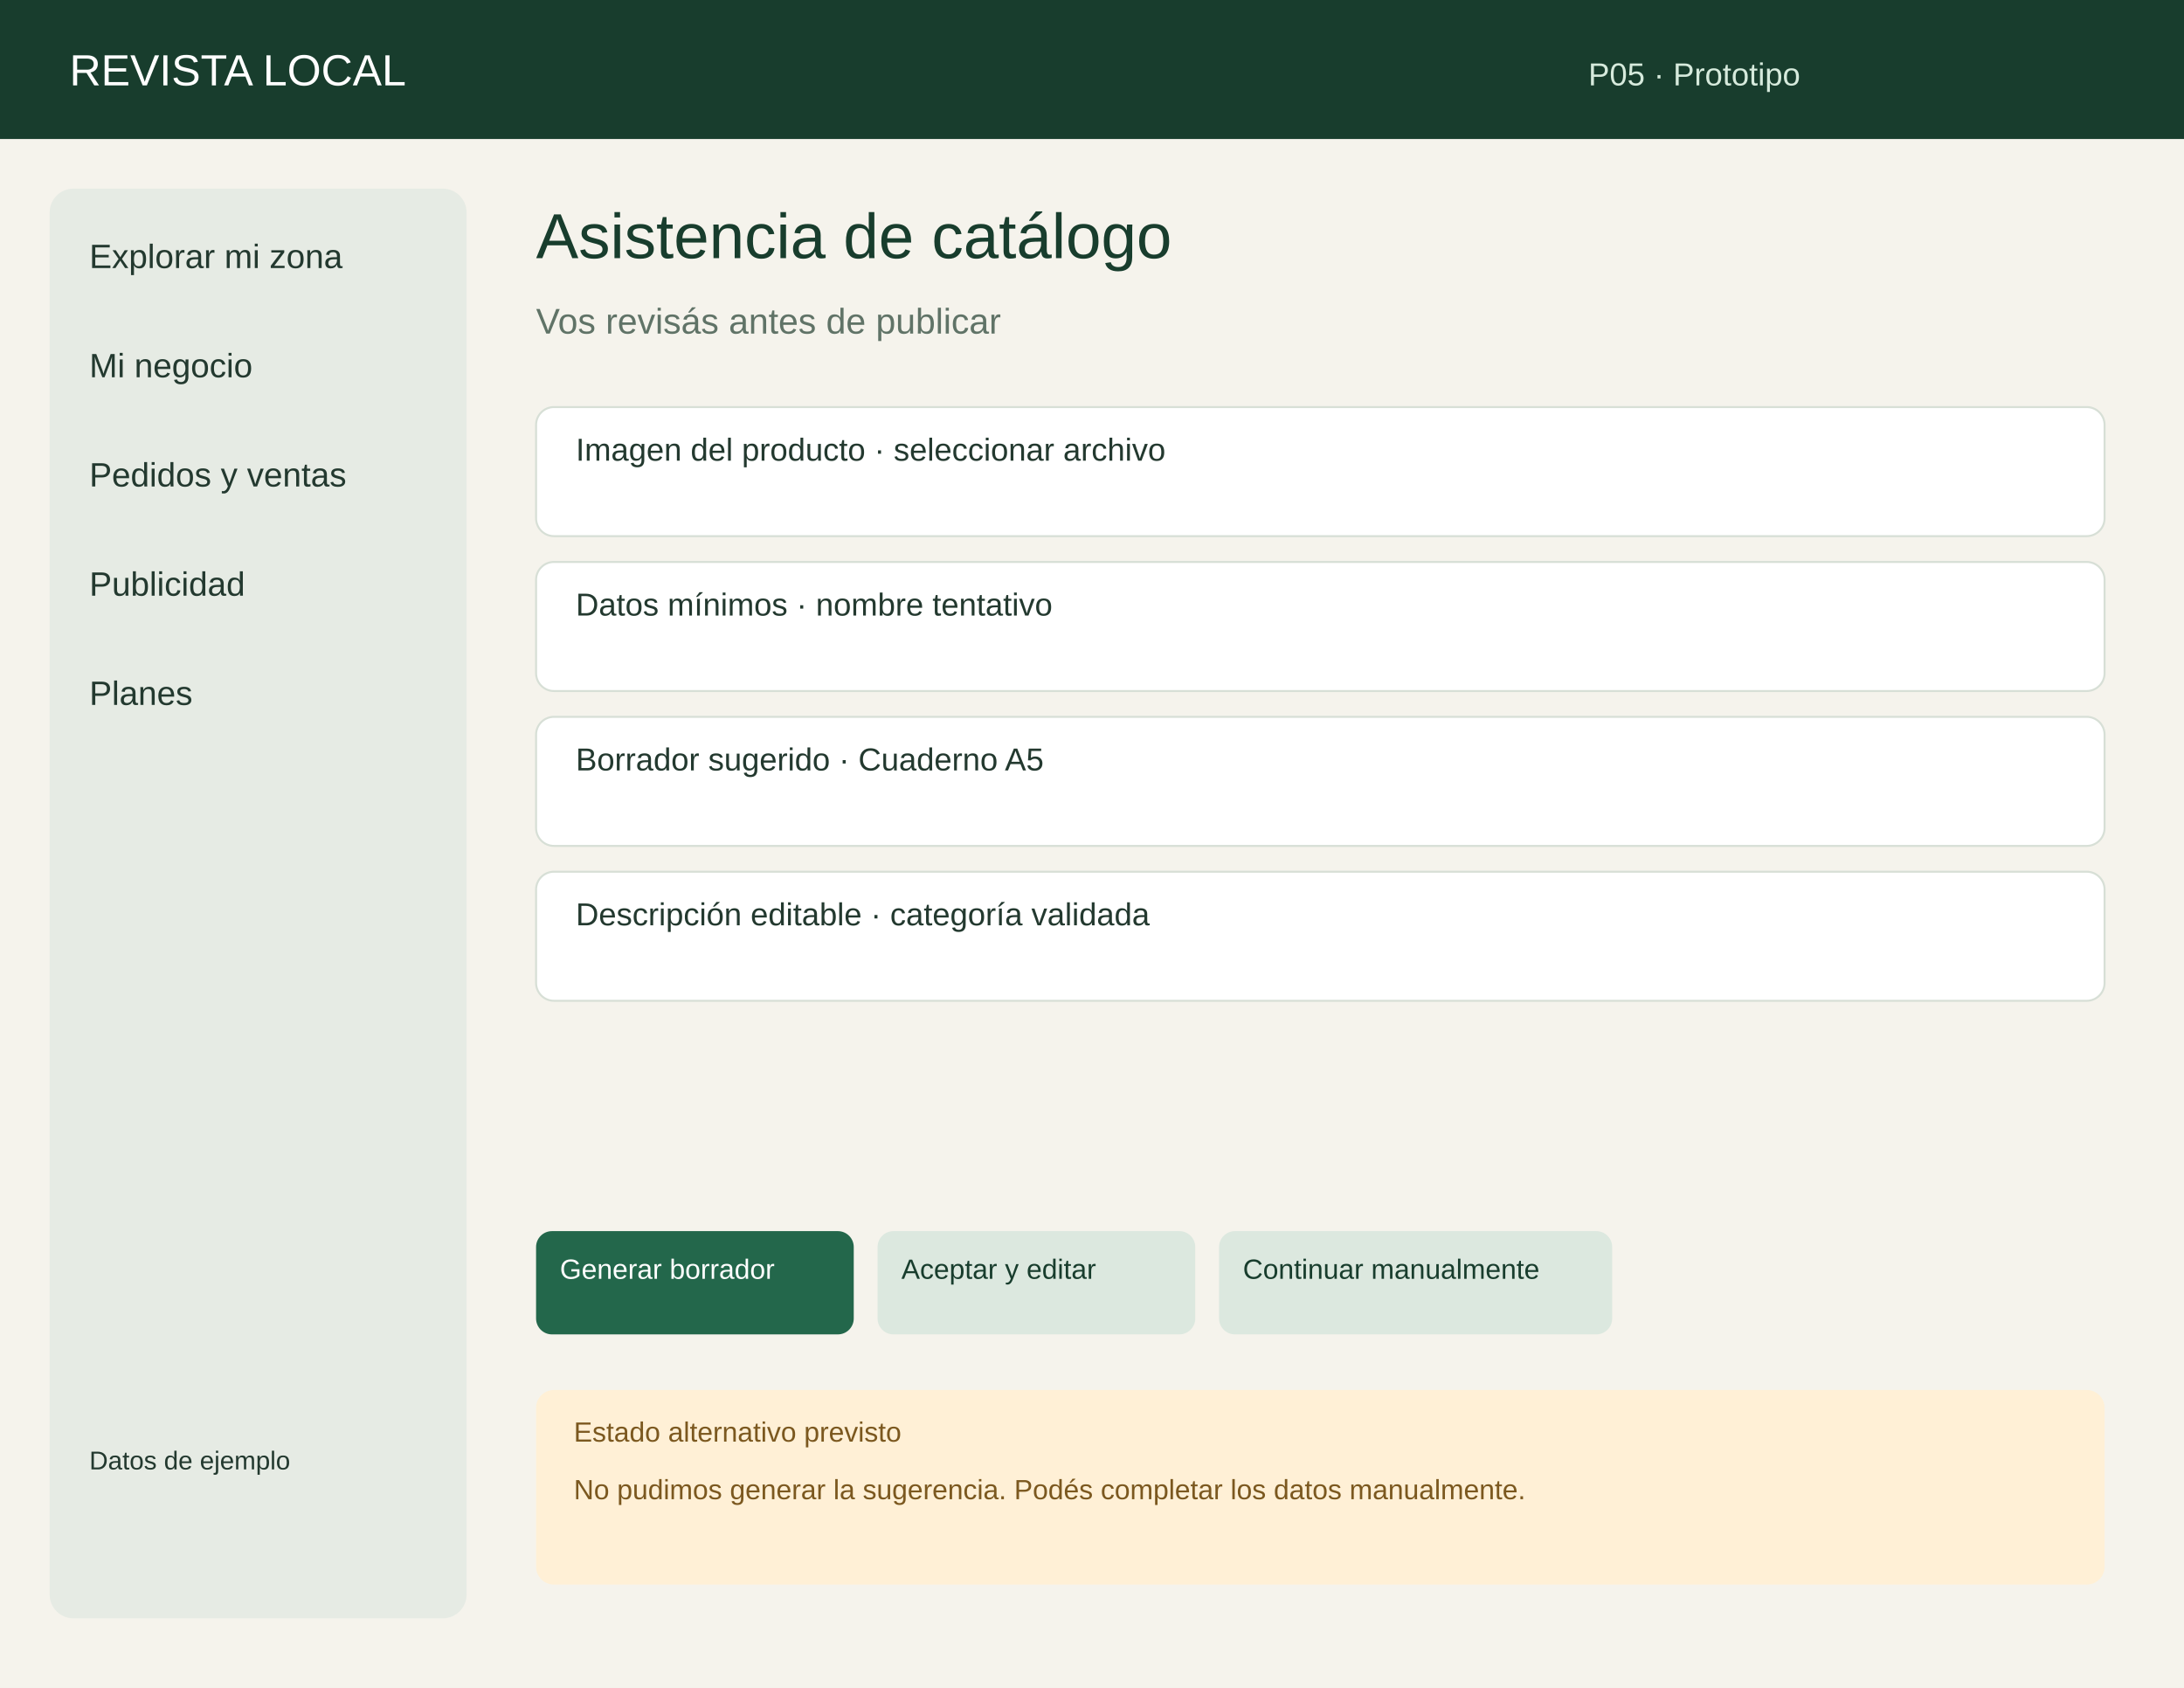
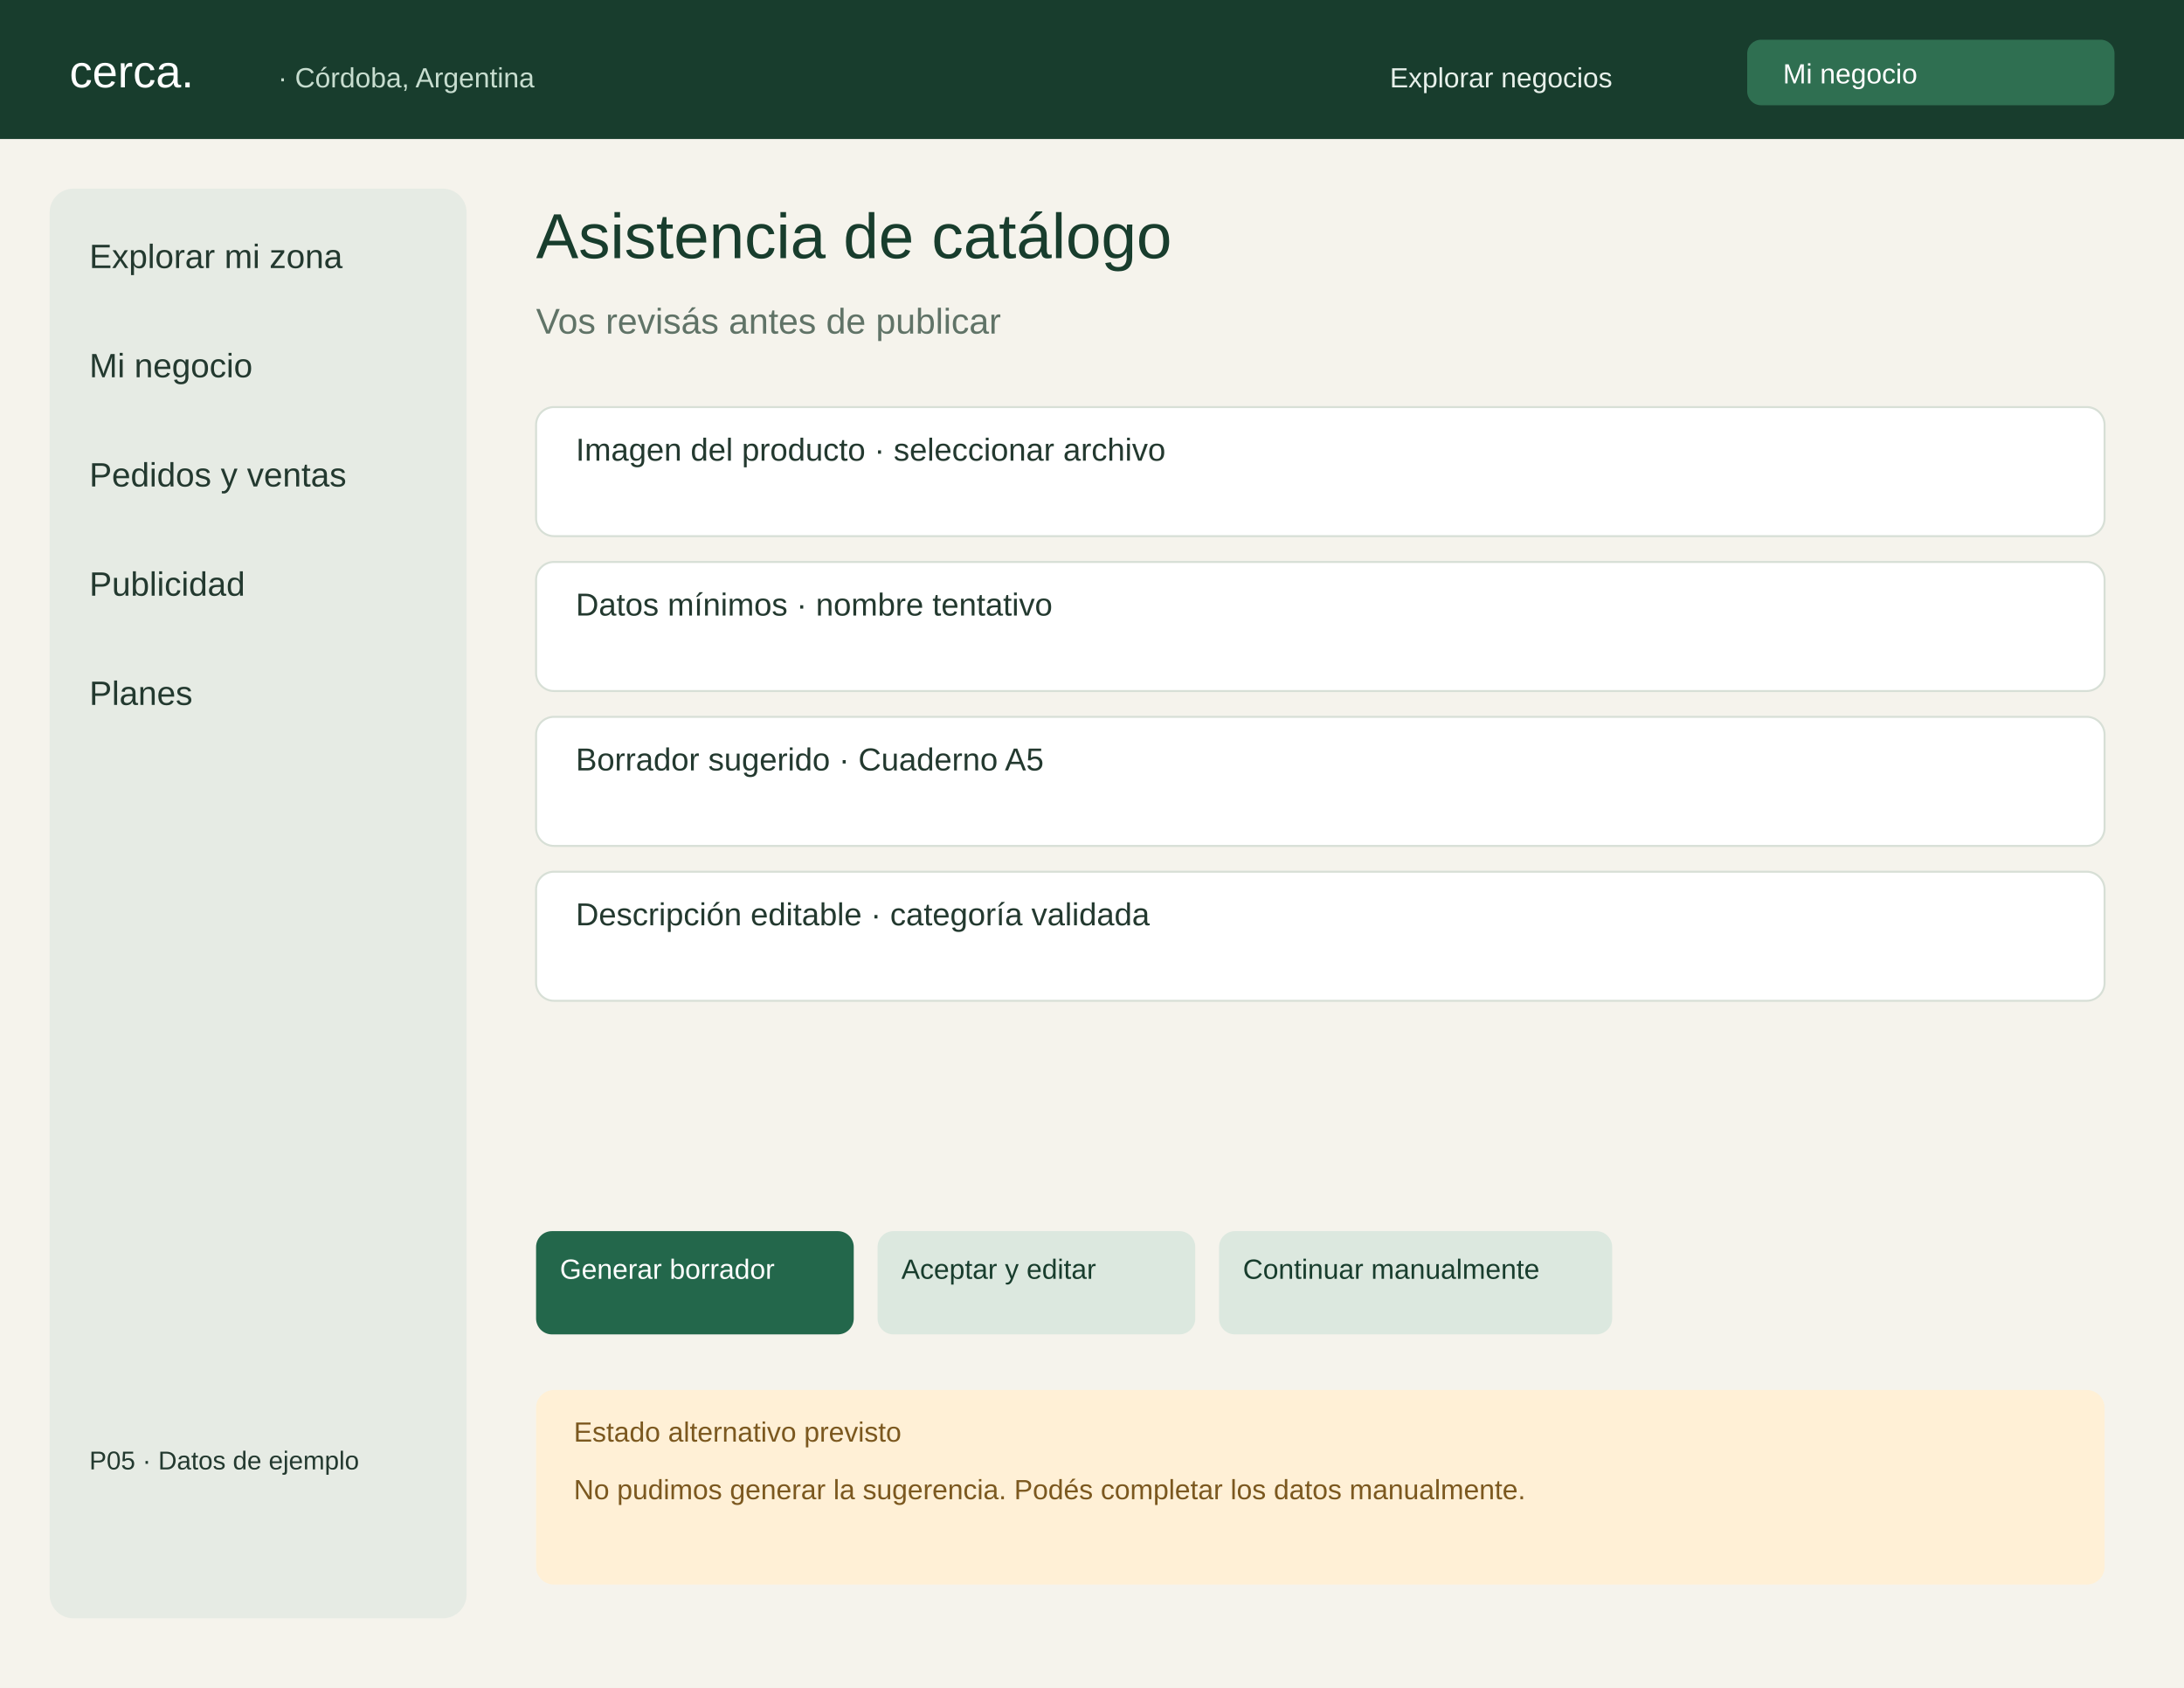
<svg xmlns="http://www.w3.org/2000/svg" width="1100" height="850" viewBox="0 0 1100 850">
  <rect width="1100" height="850" fill="#f5f3ec" />
  <rect x="0" y="0" width="1100" height="70" fill="#183d2d" />
-   <text x="35" y="43" font-family="Arial" font-size="22" fill="#ffffff">
-     <tspan x="35" dy="0">REVISTA LOCAL</tspan>
+   <text x="35" y="44" font-family="Arial" font-size="23" fill="#ffffff">
+     <tspan x="35" dy="0">cerca.</tspan>
  </text>
-   <text x="800" y="43" font-family="Arial" font-size="16" fill="#d6eadc">
-     <tspan x="800" dy="0">P05 · Prototipo</tspan>
+   <text x="140" y="44" font-family="Arial" font-size="14" fill="#c7ddcf">
+     <tspan x="140" dy="0">·  Córdoba, Argentina</tspan>
+   </text>
+   <text x="700" y="44" font-family="Arial" font-size="14" fill="#e7f0ea">
+     <tspan x="700" dy="0">Explorar negocios</tspan>
+   </text>
+   <rect x="880" y="20" width="185" height="33" rx="7" fill="#2f6f51" />
+   <text x="898" y="42" font-family="Arial" font-size="14" fill="#ffffff">
+     <tspan x="898" dy="0">Mi negocio</tspan>
  </text>
  <rect x="25" y="95" width="210" height="720" rx="12" fill="#e6ebe4" />
  <text x="45" y="135" font-family="Arial" font-size="17" fill="#23392f">
    <tspan x="45" dy="0">Explorar mi zona</tspan>
  </text>
  <text x="45" y="190" font-family="Arial" font-size="17" fill="#23392f">
    <tspan x="45" dy="0">Mi negocio</tspan>
  </text>
  <text x="45" y="245" font-family="Arial" font-size="17" fill="#23392f">
    <tspan x="45" dy="0">Pedidos y ventas</tspan>
  </text>
  <text x="45" y="300" font-family="Arial" font-size="17" fill="#23392f">
    <tspan x="45" dy="0">Publicidad</tspan>
  </text>
  <text x="45" y="355" font-family="Arial" font-size="17" fill="#23392f">
    <tspan x="45" dy="0">Planes</tspan>
  </text>
  <text x="45" y="740" font-family="Arial" font-size="13" fill="#23392f">
-     <tspan x="45" dy="0">Datos de ejemplo</tspan>
+     <tspan x="45" dy="0">P05 · Datos de ejemplo</tspan>
  </text>
  <text x="270" y="130" font-family="Arial" font-size="32" fill="#183d2d">
    <tspan x="270" dy="0">Asistencia de catálogo</tspan>
  </text>
  <text x="270" y="168" font-family="Arial" font-size="18" fill="#607367">
    <tspan x="270" dy="0">Vos revisás antes de publicar</tspan>
  </text>
  <rect x="270" y="205" width="790" height="65" rx="9" fill="white" stroke="#d7dfd6" />
  <text x="290" y="232" font-family="Arial" font-size="16" fill="#23392f">
    <tspan x="290" dy="0">Imagen del producto · seleccionar archivo</tspan>
  </text>
  <rect x="270" y="283" width="790" height="65" rx="9" fill="white" stroke="#d7dfd6" />
  <text x="290" y="310" font-family="Arial" font-size="16" fill="#23392f">
    <tspan x="290" dy="0">Datos mínimos · nombre tentativo</tspan>
  </text>
  <rect x="270" y="361" width="790" height="65" rx="9" fill="white" stroke="#d7dfd6" />
  <text x="290" y="388" font-family="Arial" font-size="16" fill="#23392f">
    <tspan x="290" dy="0">Borrador sugerido · Cuaderno A5</tspan>
  </text>
  <rect x="270" y="439" width="790" height="65" rx="9" fill="white" stroke="#d7dfd6" />
  <text x="290" y="466" font-family="Arial" font-size="16" fill="#23392f">
    <tspan x="290" dy="0">Descripción editable · categoría validada</tspan>
  </text>
  <a href="index.html#P05">
    <rect x="270" y="620" width="160" height="52" rx="8" fill="#23674b" />
    <text x="282" y="644" font-family="Arial" font-size="14" fill="white">
      <tspan x="282" dy="0">Generar borrador</tspan>
    </text>
  </a>
  <a href="index.html#P04">
    <rect x="442" y="620" width="160" height="52" rx="8" fill="#dce8df" />
    <text x="454" y="644" font-family="Arial" font-size="14" fill="#183d2d">
      <tspan x="454" dy="0">Aceptar y editar</tspan>
    </text>
  </a>
  <a href="index.html#P04">
    <rect x="614" y="620" width="198" height="52" rx="8" fill="#dce8df" />
    <text x="626" y="644" font-family="Arial" font-size="14" fill="#183d2d">
      <tspan x="626" dy="0">Continuar manualmente</tspan>
    </text>
  </a>
  <rect x="270" y="700" width="790" height="98" rx="9" fill="#fff0d6" />
  <text x="289" y="726" font-family="Arial" font-size="14" fill="#7b581f">
    <tspan x="289" dy="0">Estado alternativo previsto</tspan>
  </text>
  <text x="289" y="755" font-family="Arial" font-size="14" fill="#7b581f">
    <tspan x="289" dy="0">No pudimos generar la sugerencia. Podés completar los datos manualmente.</tspan>
  </text>
</svg>
